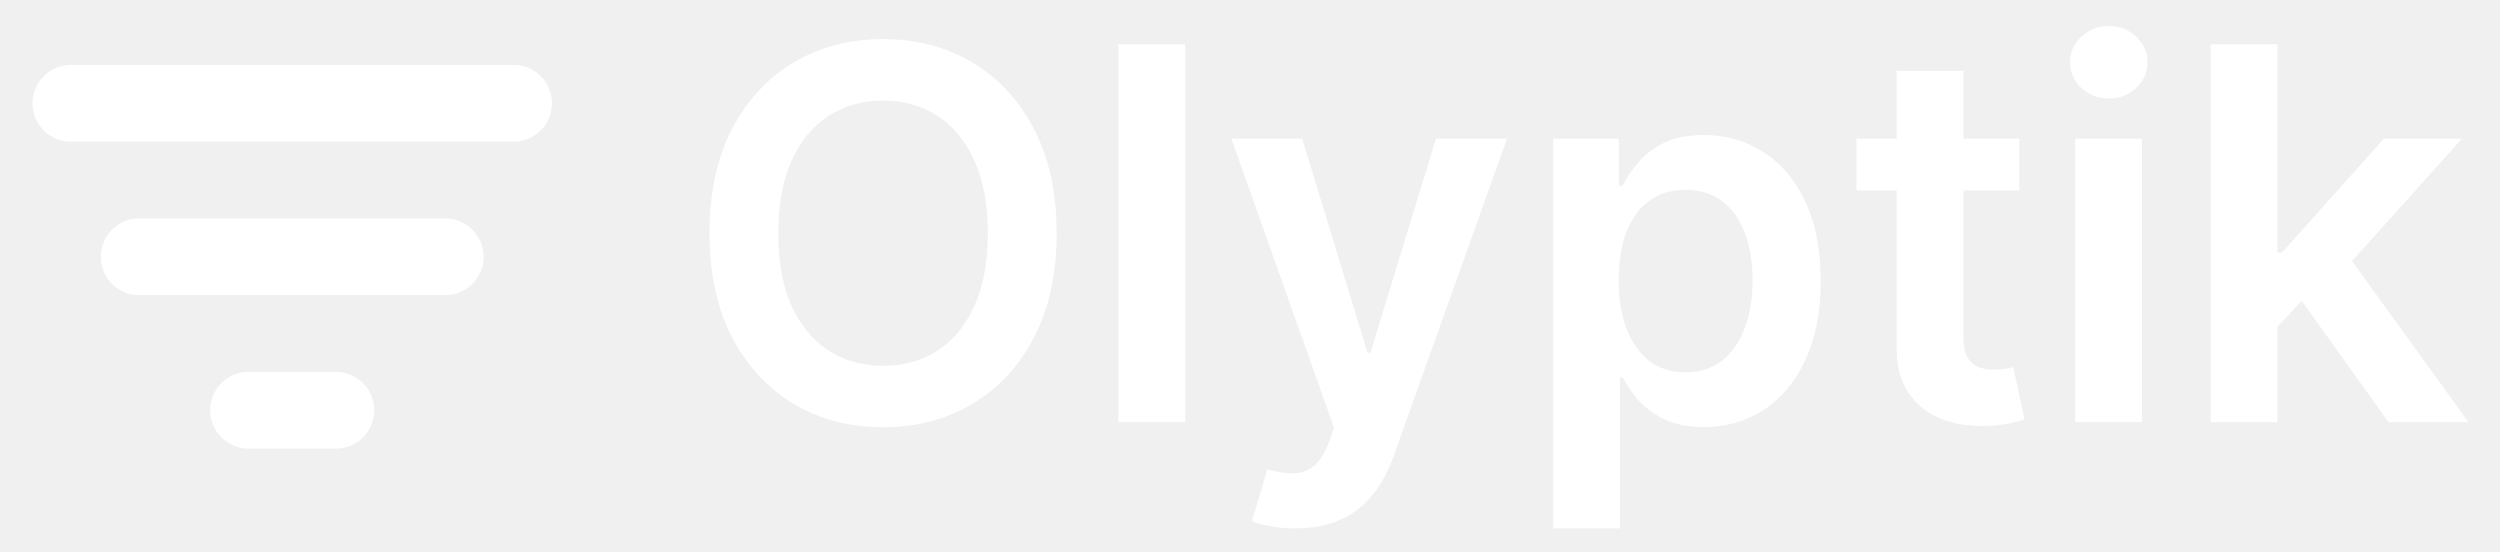
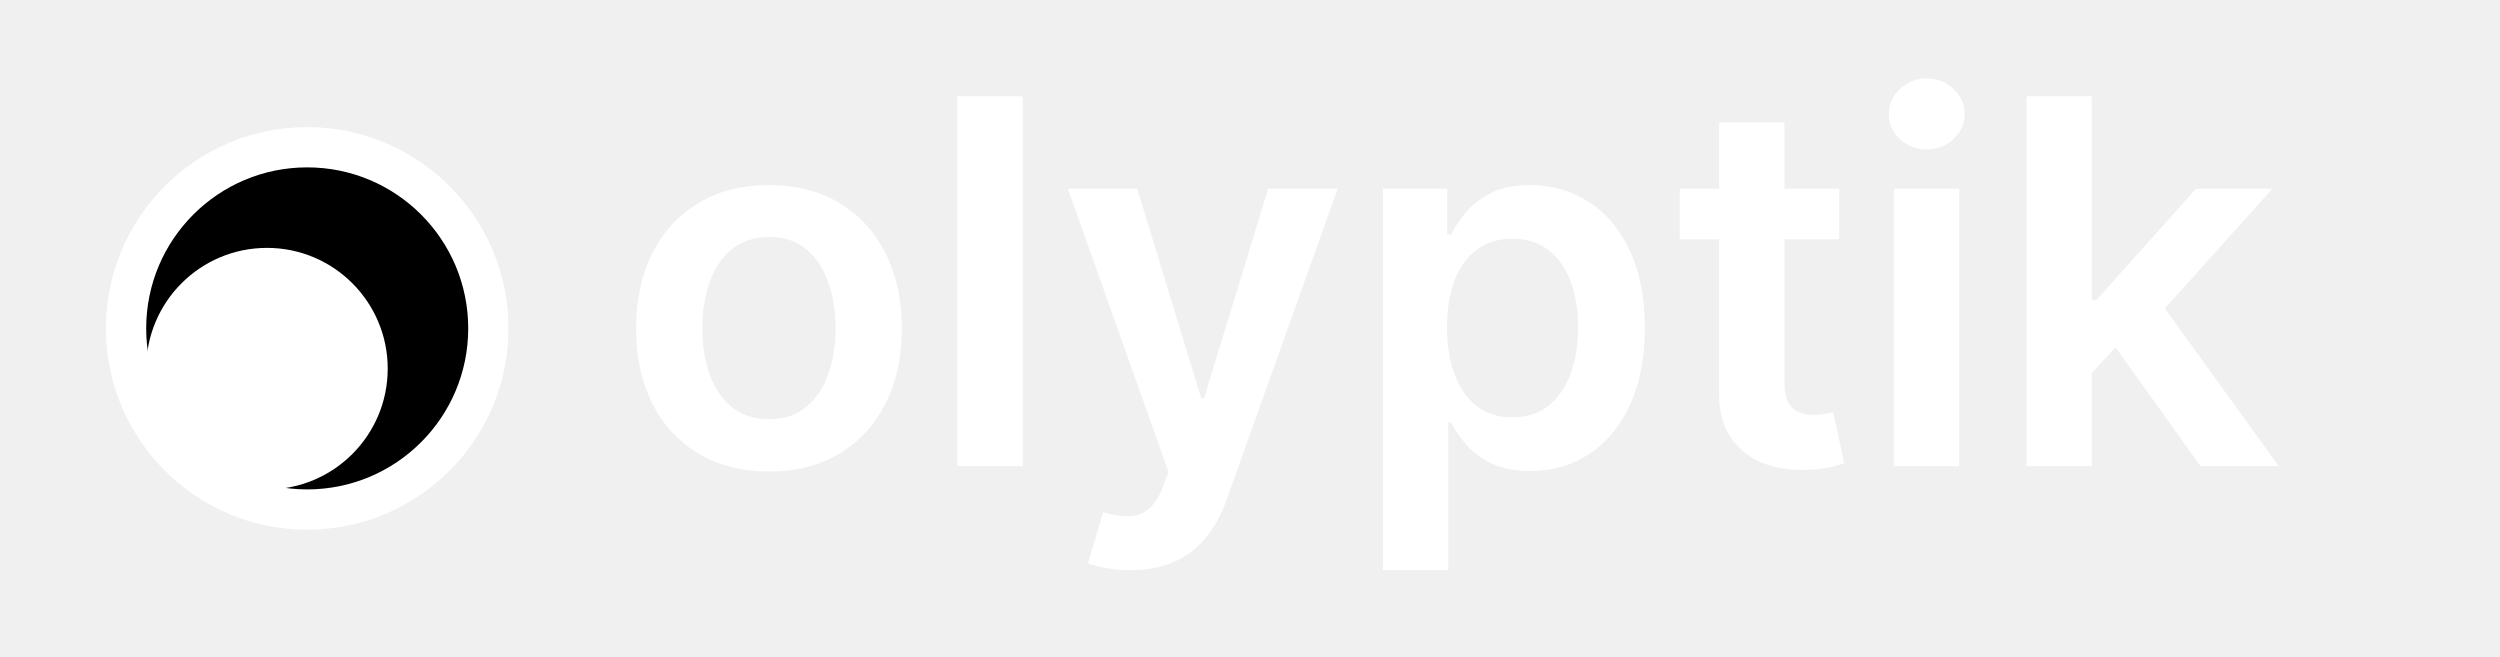
- <svg xmlns="http://www.w3.org/2000/svg" width="77" height="17" viewBox="0 0 77 17" fill="none">
-   <g clip-path="url(#clip0_11_5)">
-     <rect x="1" y="2" width="16" height="2.364" rx="1.182" fill="white" />
-     <rect x="3.105" y="6.727" width="11.79" height="2.364" rx="1.182" fill="white" />
-     <rect x="6.474" y="11.454" width="5.053" height="2.364" rx="1.182" fill="white" />
-     <path d="M32.545 7.182C32.545 8.436 32.311 9.509 31.841 10.403C31.375 11.294 30.739 11.975 29.932 12.449C29.129 12.922 28.218 13.159 27.199 13.159C26.18 13.159 25.267 12.922 24.46 12.449C23.657 11.972 23.021 11.288 22.551 10.398C22.085 9.504 21.852 8.432 21.852 7.182C21.852 5.928 22.085 4.856 22.551 3.966C23.021 3.072 23.657 2.388 24.46 1.915C25.267 1.441 26.18 1.205 27.199 1.205C28.218 1.205 29.129 1.441 29.932 1.915C30.739 2.388 31.375 3.072 31.841 3.966C32.311 4.856 32.545 5.928 32.545 7.182ZM30.426 7.182C30.426 6.299 30.288 5.555 30.011 4.949C29.739 4.339 29.36 3.879 28.875 3.568C28.39 3.254 27.831 3.097 27.199 3.097C26.566 3.097 26.008 3.254 25.523 3.568C25.038 3.879 24.657 4.339 24.381 4.949C24.108 5.555 23.972 6.299 23.972 7.182C23.972 8.064 24.108 8.811 24.381 9.42C24.657 10.027 25.038 10.487 25.523 10.801C26.008 11.112 26.566 11.267 27.199 11.267C27.831 11.267 28.39 11.112 28.875 10.801C29.36 10.487 29.739 10.027 30.011 9.42C30.288 8.811 30.426 8.064 30.426 7.182ZM36.504 1.364V13H34.447V1.364H36.504ZM39.898 16.273C39.617 16.273 39.358 16.25 39.119 16.204C38.885 16.163 38.697 16.114 38.557 16.057L39.034 14.454C39.333 14.542 39.6 14.583 39.835 14.579C40.07 14.576 40.276 14.502 40.455 14.358C40.636 14.218 40.79 13.983 40.915 13.653L41.091 13.182L37.926 4.273H40.108L42.119 10.864H42.21L44.227 4.273H46.415L42.92 14.057C42.758 14.519 42.542 14.915 42.273 15.244C42.004 15.578 41.674 15.831 41.284 16.006C40.898 16.184 40.436 16.273 39.898 16.273ZM47.838 16.273V4.273H49.861V5.716H49.98C50.086 5.504 50.236 5.278 50.429 5.04C50.622 4.797 50.883 4.591 51.213 4.42C51.543 4.246 51.963 4.159 52.474 4.159C53.149 4.159 53.757 4.331 54.298 4.676C54.844 5.017 55.276 5.523 55.594 6.193C55.916 6.86 56.077 7.678 56.077 8.648C56.077 9.606 55.919 10.421 55.605 11.091C55.291 11.761 54.863 12.273 54.321 12.625C53.779 12.977 53.166 13.153 52.48 13.153C51.98 13.153 51.565 13.07 51.236 12.903C50.906 12.737 50.641 12.536 50.44 12.301C50.243 12.062 50.09 11.837 49.98 11.625H49.895V16.273H47.838ZM49.855 8.636C49.855 9.201 49.935 9.695 50.094 10.119C50.257 10.544 50.49 10.875 50.793 11.114C51.099 11.348 51.471 11.466 51.906 11.466C52.361 11.466 52.742 11.345 53.048 11.102C53.355 10.856 53.586 10.521 53.742 10.097C53.901 9.669 53.98 9.182 53.98 8.636C53.98 8.095 53.903 7.614 53.747 7.193C53.592 6.773 53.361 6.443 53.054 6.205C52.747 5.966 52.365 5.847 51.906 5.847C51.467 5.847 51.094 5.962 50.787 6.193C50.48 6.424 50.247 6.748 50.088 7.165C49.933 7.581 49.855 8.072 49.855 8.636ZM62.196 4.273V5.864H57.179V4.273H62.196ZM58.418 2.182H60.474V10.375C60.474 10.652 60.516 10.864 60.599 11.011C60.687 11.155 60.8 11.254 60.94 11.307C61.081 11.36 61.236 11.386 61.406 11.386C61.535 11.386 61.653 11.377 61.758 11.358C61.868 11.339 61.952 11.322 62.008 11.307L62.355 12.915C62.245 12.953 62.088 12.994 61.883 13.04C61.683 13.085 61.437 13.112 61.145 13.119C60.63 13.134 60.166 13.057 59.753 12.886C59.34 12.712 59.012 12.443 58.77 12.079C58.531 11.716 58.414 11.261 58.418 10.716V2.182ZM63.916 13V4.273H65.973V13H63.916ZM64.95 3.034C64.624 3.034 64.344 2.926 64.109 2.71C63.874 2.491 63.757 2.227 63.757 1.92C63.757 1.61 63.874 1.347 64.109 1.131C64.344 0.911 64.624 0.801 64.95 0.801C65.28 0.801 65.56 0.911 65.791 1.131C66.026 1.347 66.144 1.61 66.144 1.92C66.144 2.227 66.026 2.491 65.791 2.71C65.56 2.926 65.28 3.034 64.95 3.034ZM69.963 10.261L69.957 7.778H70.287L73.423 4.273H75.827L71.969 8.568H71.543L69.963 10.261ZM68.088 13V1.364H70.145V13H68.088ZM73.565 13L70.724 9.028L72.111 7.58L76.026 13H73.565Z" fill="white" />
+ <svg xmlns="http://www.w3.org/2000/svg" width="118" height="31" viewBox="0 0 118 31" fill="none">
+   <g clip-path="url(#clip0_41_8)">
+     <path d="M36.295 22.256C35.017 22.256 33.909 21.974 32.972 21.412C32.034 20.849 31.307 20.062 30.79 19.051C30.278 18.04 30.023 16.858 30.023 15.506C30.023 14.153 30.278 12.969 30.79 11.952C31.307 10.935 32.034 10.145 32.972 9.582C33.909 9.02 35.017 8.739 36.295 8.739C37.574 8.739 38.682 9.02 39.619 9.582C40.557 10.145 41.281 10.935 41.793 11.952C42.31 12.969 42.568 14.153 42.568 15.506C42.568 16.858 42.31 18.04 41.793 19.051C41.281 20.062 40.557 20.849 39.619 21.412C38.682 21.974 37.574 22.256 36.295 22.256ZM36.312 19.784C37.006 19.784 37.585 19.594 38.051 19.213C38.517 18.827 38.864 18.31 39.091 17.662C39.324 17.014 39.44 16.293 39.44 15.497C39.44 14.696 39.324 13.972 39.091 13.324C38.864 12.671 38.517 12.151 38.051 11.764C37.585 11.378 37.006 11.185 36.312 11.185C35.602 11.185 35.011 11.378 34.54 11.764C34.074 12.151 33.724 12.671 33.492 13.324C33.264 13.972 33.151 14.696 33.151 15.497C33.151 16.293 33.264 17.014 33.492 17.662C33.724 18.31 34.074 18.827 34.54 19.213C35.011 19.594 35.602 19.784 36.312 19.784ZM48.272 4.545V22H45.187V4.545H48.272ZM53.362 26.909C52.942 26.909 52.553 26.875 52.195 26.807C51.842 26.744 51.561 26.671 51.351 26.585L52.067 24.182C52.516 24.312 52.916 24.375 53.269 24.369C53.621 24.364 53.93 24.253 54.197 24.037C54.47 23.827 54.7 23.474 54.888 22.98L55.152 22.273L50.405 8.909H53.678L56.695 18.796H56.831L59.856 8.909H63.138L57.896 23.585C57.652 24.278 57.328 24.872 56.925 25.366C56.521 25.866 56.027 26.247 55.442 26.509C54.862 26.776 54.169 26.909 53.362 26.909ZM65.273 26.909V8.909H68.307V11.074H68.486C68.645 10.756 68.869 10.418 69.159 10.06C69.449 9.696 69.841 9.386 70.335 9.131C70.829 8.869 71.46 8.739 72.227 8.739C73.239 8.739 74.151 8.997 74.963 9.514C75.781 10.026 76.429 10.784 76.906 11.79C77.389 12.79 77.631 14.017 77.631 15.472C77.631 16.909 77.395 18.131 76.923 19.136C76.452 20.142 75.81 20.909 74.997 21.438C74.185 21.966 73.264 22.23 72.236 22.23C71.486 22.23 70.864 22.105 70.369 21.855C69.875 21.605 69.477 21.304 69.176 20.952C68.881 20.594 68.651 20.256 68.486 19.938H68.358V26.909H65.273ZM68.298 15.454C68.298 16.301 68.418 17.043 68.656 17.679C68.901 18.315 69.25 18.812 69.704 19.171C70.165 19.523 70.722 19.699 71.375 19.699C72.057 19.699 72.628 19.517 73.088 19.153C73.548 18.784 73.895 18.281 74.128 17.645C74.367 17.003 74.486 16.273 74.486 15.454C74.486 14.642 74.369 13.921 74.136 13.29C73.903 12.659 73.557 12.165 73.097 11.807C72.636 11.449 72.062 11.27 71.375 11.27C70.716 11.27 70.156 11.443 69.696 11.79C69.236 12.136 68.886 12.622 68.648 13.247C68.415 13.872 68.298 14.608 68.298 15.454ZM86.81 8.909V11.296H79.284V8.909H86.81ZM81.142 5.773H84.227V18.062C84.227 18.477 84.29 18.796 84.415 19.017C84.546 19.233 84.716 19.381 84.926 19.46C85.136 19.54 85.369 19.579 85.625 19.579C85.818 19.579 85.994 19.565 86.153 19.537C86.318 19.509 86.443 19.483 86.528 19.46L87.048 21.872C86.883 21.929 86.648 21.991 86.341 22.06C86.04 22.128 85.671 22.168 85.233 22.179C84.46 22.202 83.764 22.085 83.145 21.829C82.526 21.568 82.034 21.165 81.671 20.619C81.312 20.074 81.136 19.392 81.142 18.574V5.773ZM89.39 22V8.909H92.475V22H89.39ZM90.941 7.051C90.452 7.051 90.032 6.889 89.68 6.565C89.327 6.236 89.151 5.841 89.151 5.381C89.151 4.915 89.327 4.52 89.68 4.196C90.032 3.866 90.452 3.702 90.941 3.702C91.435 3.702 91.856 3.866 92.202 4.196C92.555 4.52 92.731 4.915 92.731 5.381C92.731 5.841 92.555 6.236 92.202 6.565C91.856 6.889 91.435 7.051 90.941 7.051ZM98.46 17.892L98.452 14.168H98.946L103.651 8.909H107.256L101.469 15.352H100.83L98.46 17.892ZM95.648 22V4.545H98.733V22H95.648ZM103.864 22L99.602 16.043L101.682 13.869L107.554 22H103.864Z" fill="white" />
+     <circle cx="14.5" cy="15.5" r="9.5" fill="white" />
+     <circle cx="14.5" cy="15.5" r="7.6" fill="black" />
+     <ellipse cx="12.6" cy="17.4" rx="5.7" ry="5.7" fill="white" />
  </g>
  <defs>
-     <clipPath id="clip0_11_5">
-       <rect width="77" height="17" fill="white" />
+     <clipPath id="clip0_41_8">
+       <rect width="118" height="31" fill="white" />
    </clipPath>
  </defs>
</svg>
